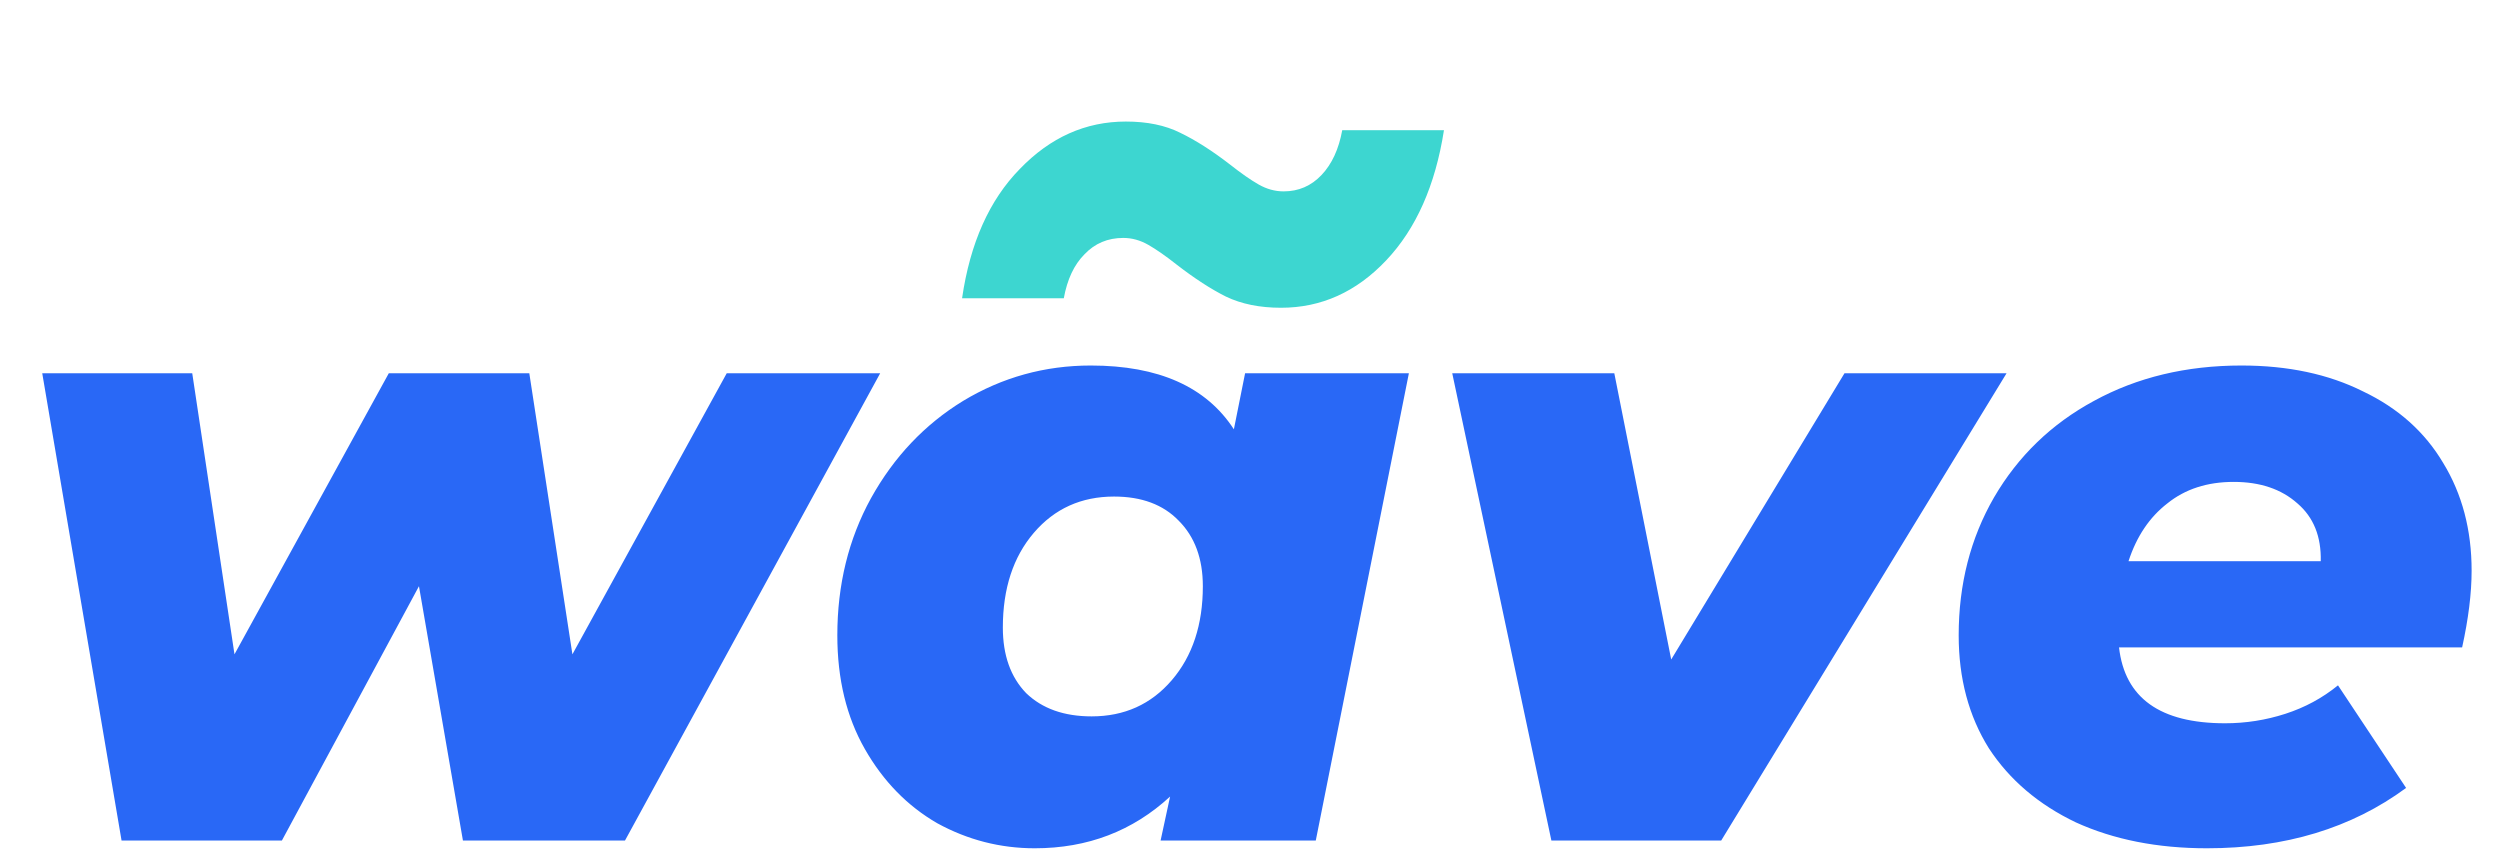
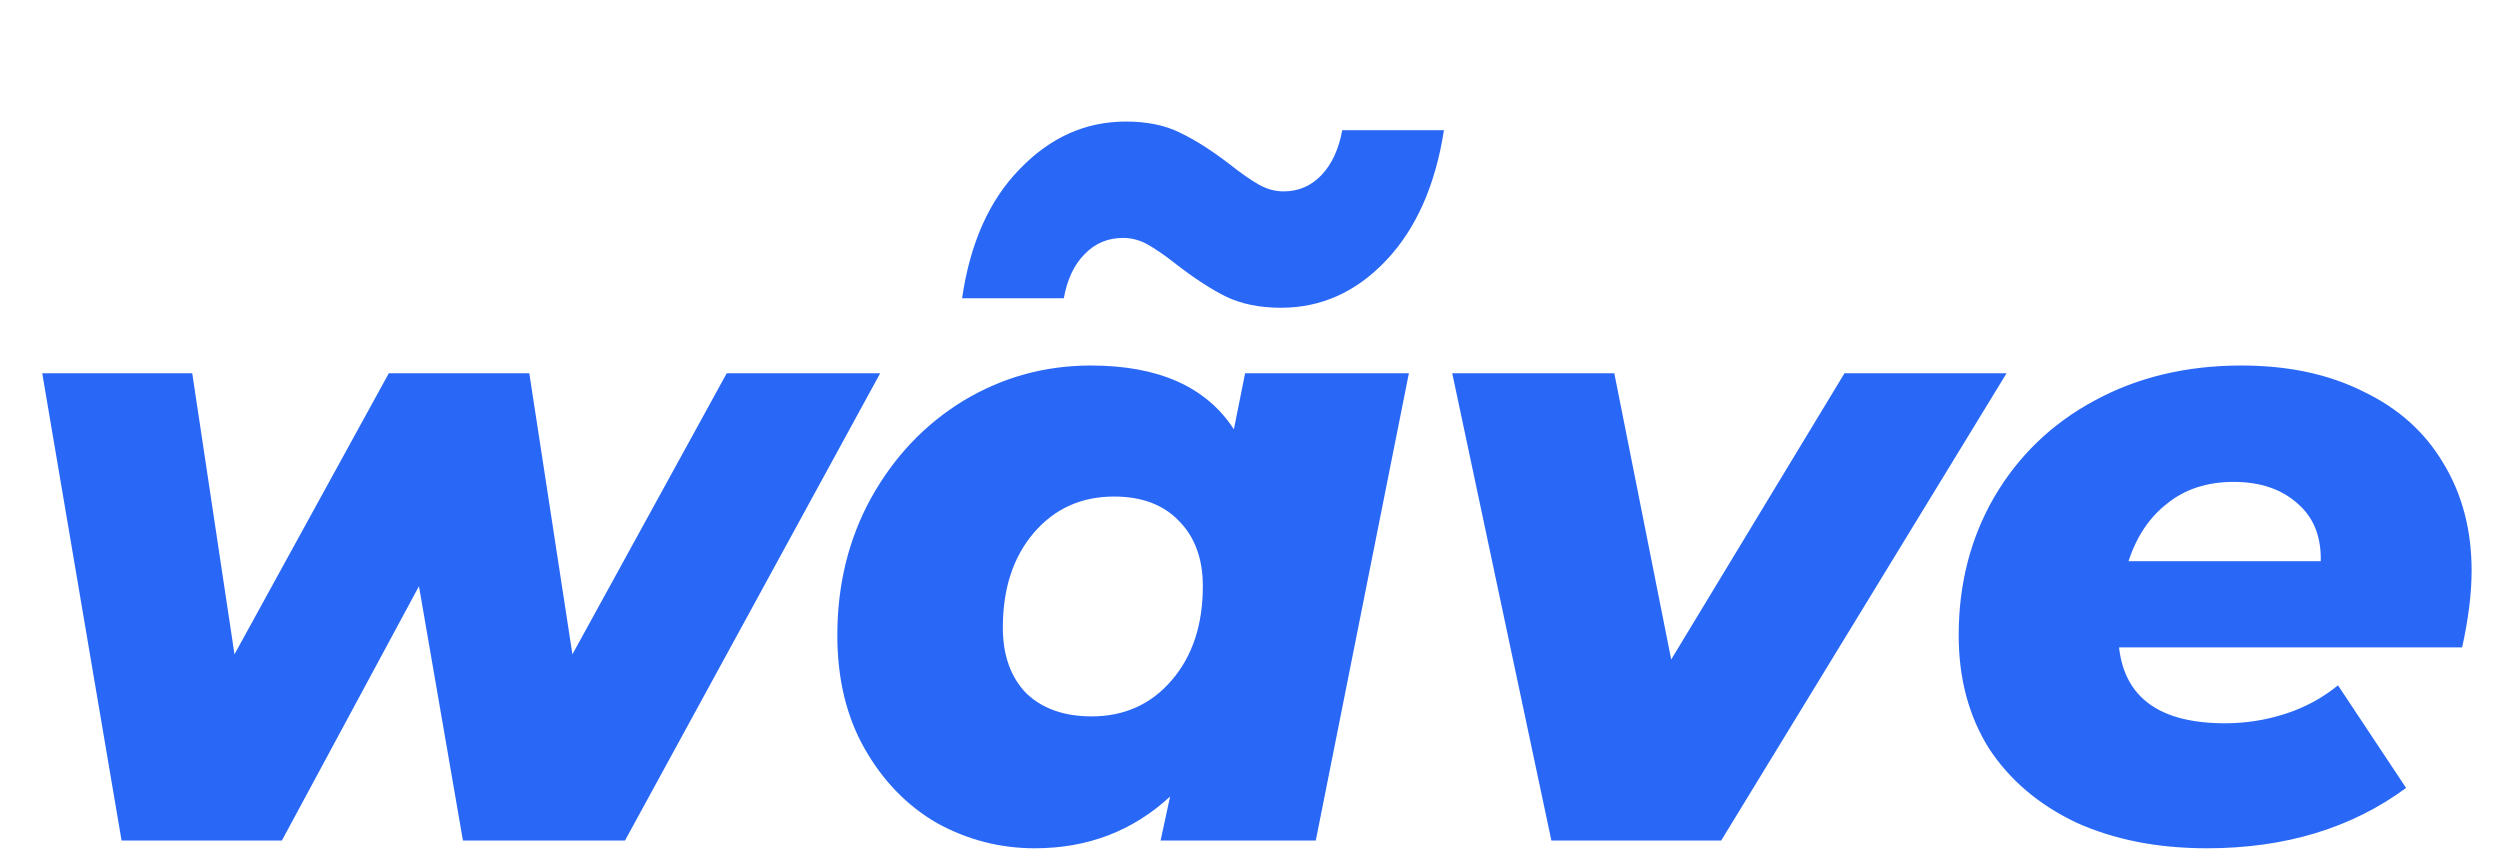
<svg xmlns="http://www.w3.org/2000/svg" width="116" height="40" viewBox="0 0 116 40" fill="none">
  <path d="M40.84 17.32L29 39H21.48L19.44 27.2L13.08 39H5.64L1.96 17.32H8.92L10.88 30.36L18.04 17.32H24.56L26.56 30.36L33.72 17.32H40.84ZM65.372 17.32L61.052 39H53.852L54.292 36.96C52.558 38.56 50.465 39.36 48.012 39.36C46.412 39.36 44.905 38.973 43.492 38.2C42.105 37.4 40.985 36.253 40.132 34.76C39.278 33.267 38.852 31.507 38.852 29.48C38.852 27.133 39.372 25.013 40.412 23.12C41.478 21.2 42.905 19.693 44.692 18.6C46.505 17.507 48.478 16.96 50.612 16.96C53.758 16.96 55.972 17.947 57.252 19.92L57.772 17.32H65.372ZM50.652 33.24C52.172 33.24 53.412 32.68 54.372 31.56C55.332 30.44 55.812 28.987 55.812 27.2C55.812 25.92 55.438 24.907 54.692 24.16C53.972 23.413 52.972 23.04 51.692 23.04C50.172 23.04 48.932 23.6 47.972 24.72C47.012 25.84 46.532 27.307 46.532 29.12C46.532 30.4 46.892 31.413 47.612 32.16C48.358 32.88 49.372 33.24 50.652 33.24ZM93.104 17.32L79.864 39H71.984L67.384 17.32H74.904L77.544 30.6L85.584 17.32H93.104ZM114.683 26.48C114.683 27.52 114.536 28.707 114.243 30.04H98.323C98.59 32.387 100.229 33.56 103.243 33.56C104.203 33.56 105.136 33.413 106.043 33.12C106.949 32.827 107.763 32.387 108.483 31.8L111.643 36.56C109.109 38.427 106.029 39.36 102.403 39.36C100.109 39.36 98.083 38.96 96.323 38.16C94.59 37.333 93.243 36.187 92.283 34.72C91.35 33.227 90.883 31.48 90.883 29.48C90.883 27.107 91.43 24.973 92.523 23.08C93.643 21.16 95.189 19.667 97.163 18.6C99.163 17.507 101.443 16.96 104.003 16.96C106.163 16.96 108.043 17.36 109.643 18.16C111.269 18.933 112.509 20.04 113.363 21.48C114.243 22.92 114.683 24.587 114.683 26.48ZM103.643 22.36C102.416 22.36 101.389 22.693 100.563 23.36C99.736 24 99.136 24.893 98.763 26.04H107.683C107.709 24.893 107.349 24 106.603 23.36C105.856 22.693 104.869 22.36 103.643 22.36Z" fill="#2968F6" />
-   <path d="M59.44 14.28C58.453 14.28 57.6 14.107 56.88 13.76C56.187 13.413 55.427 12.92 54.6 12.28C54.093 11.88 53.653 11.573 53.28 11.36C52.907 11.147 52.52 11.04 52.12 11.04C51.4 11.04 50.8 11.293 50.32 11.8C49.84 12.28 49.52 12.96 49.36 13.84H44.64C45.013 11.28 45.907 9.28 47.32 7.84C48.733 6.373 50.373 5.64 52.24 5.64C53.227 5.64 54.067 5.813 54.76 6.16C55.48 6.507 56.253 7 57.08 7.64C57.587 8.04 58.027 8.347 58.4 8.56C58.773 8.773 59.16 8.88 59.56 8.88C60.253 8.88 60.84 8.627 61.32 8.12C61.8 7.613 62.12 6.92 62.28 6.04H67C66.6 8.6 65.707 10.613 64.32 12.08C62.933 13.547 61.307 14.28 59.44 14.28Z" fill="#3DD6D0" />
+   <path d="M59.44 14.28C58.453 14.28 57.6 14.107 56.88 13.76C56.187 13.413 55.427 12.92 54.6 12.28C54.093 11.88 53.653 11.573 53.28 11.36C52.907 11.147 52.52 11.04 52.12 11.04C51.4 11.04 50.8 11.293 50.32 11.8C49.84 12.28 49.52 12.96 49.36 13.84H44.64C45.013 11.28 45.907 9.28 47.32 7.84C48.733 6.373 50.373 5.64 52.24 5.64C53.227 5.64 54.067 5.813 54.76 6.16C55.48 6.507 56.253 7 57.08 7.64C57.587 8.04 58.027 8.347 58.4 8.56C58.773 8.773 59.16 8.88 59.56 8.88C60.253 8.88 60.84 8.627 61.32 8.12C61.8 7.613 62.12 6.92 62.28 6.04H67C66.6 8.6 65.707 10.613 64.32 12.08C62.933 13.547 61.307 14.28 59.44 14.28Z" fill="#2968F6" />
</svg>
